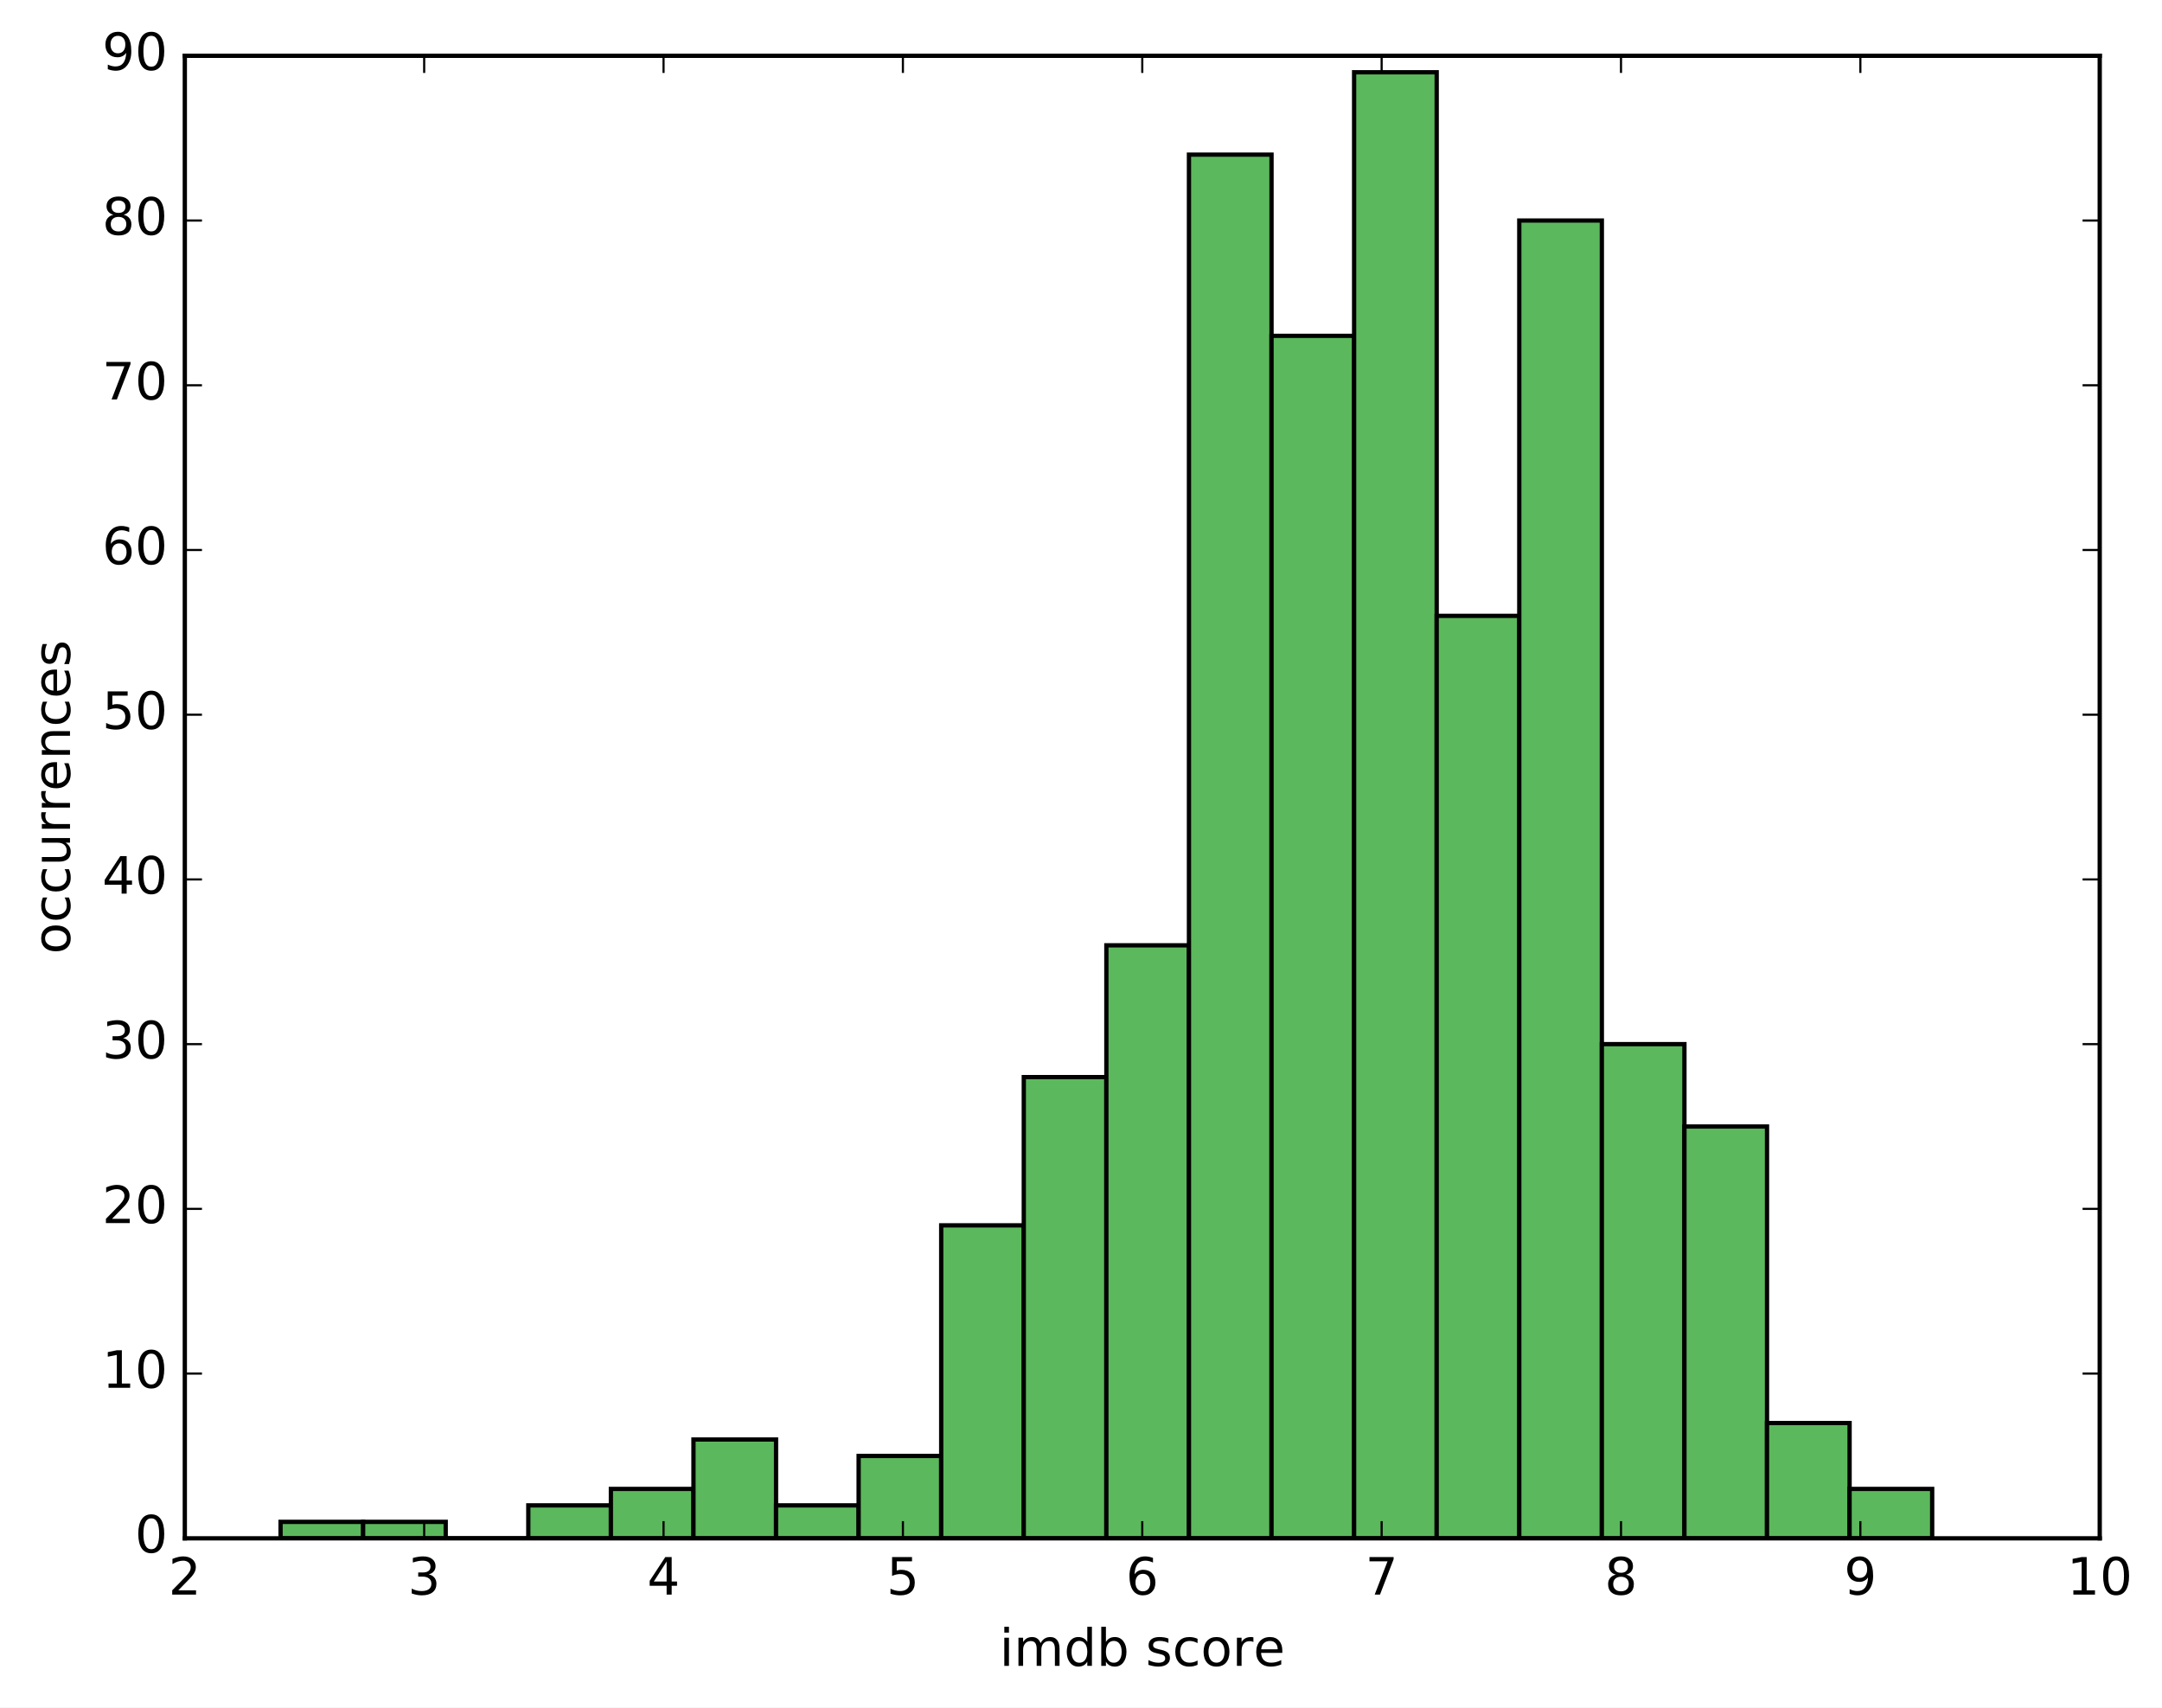
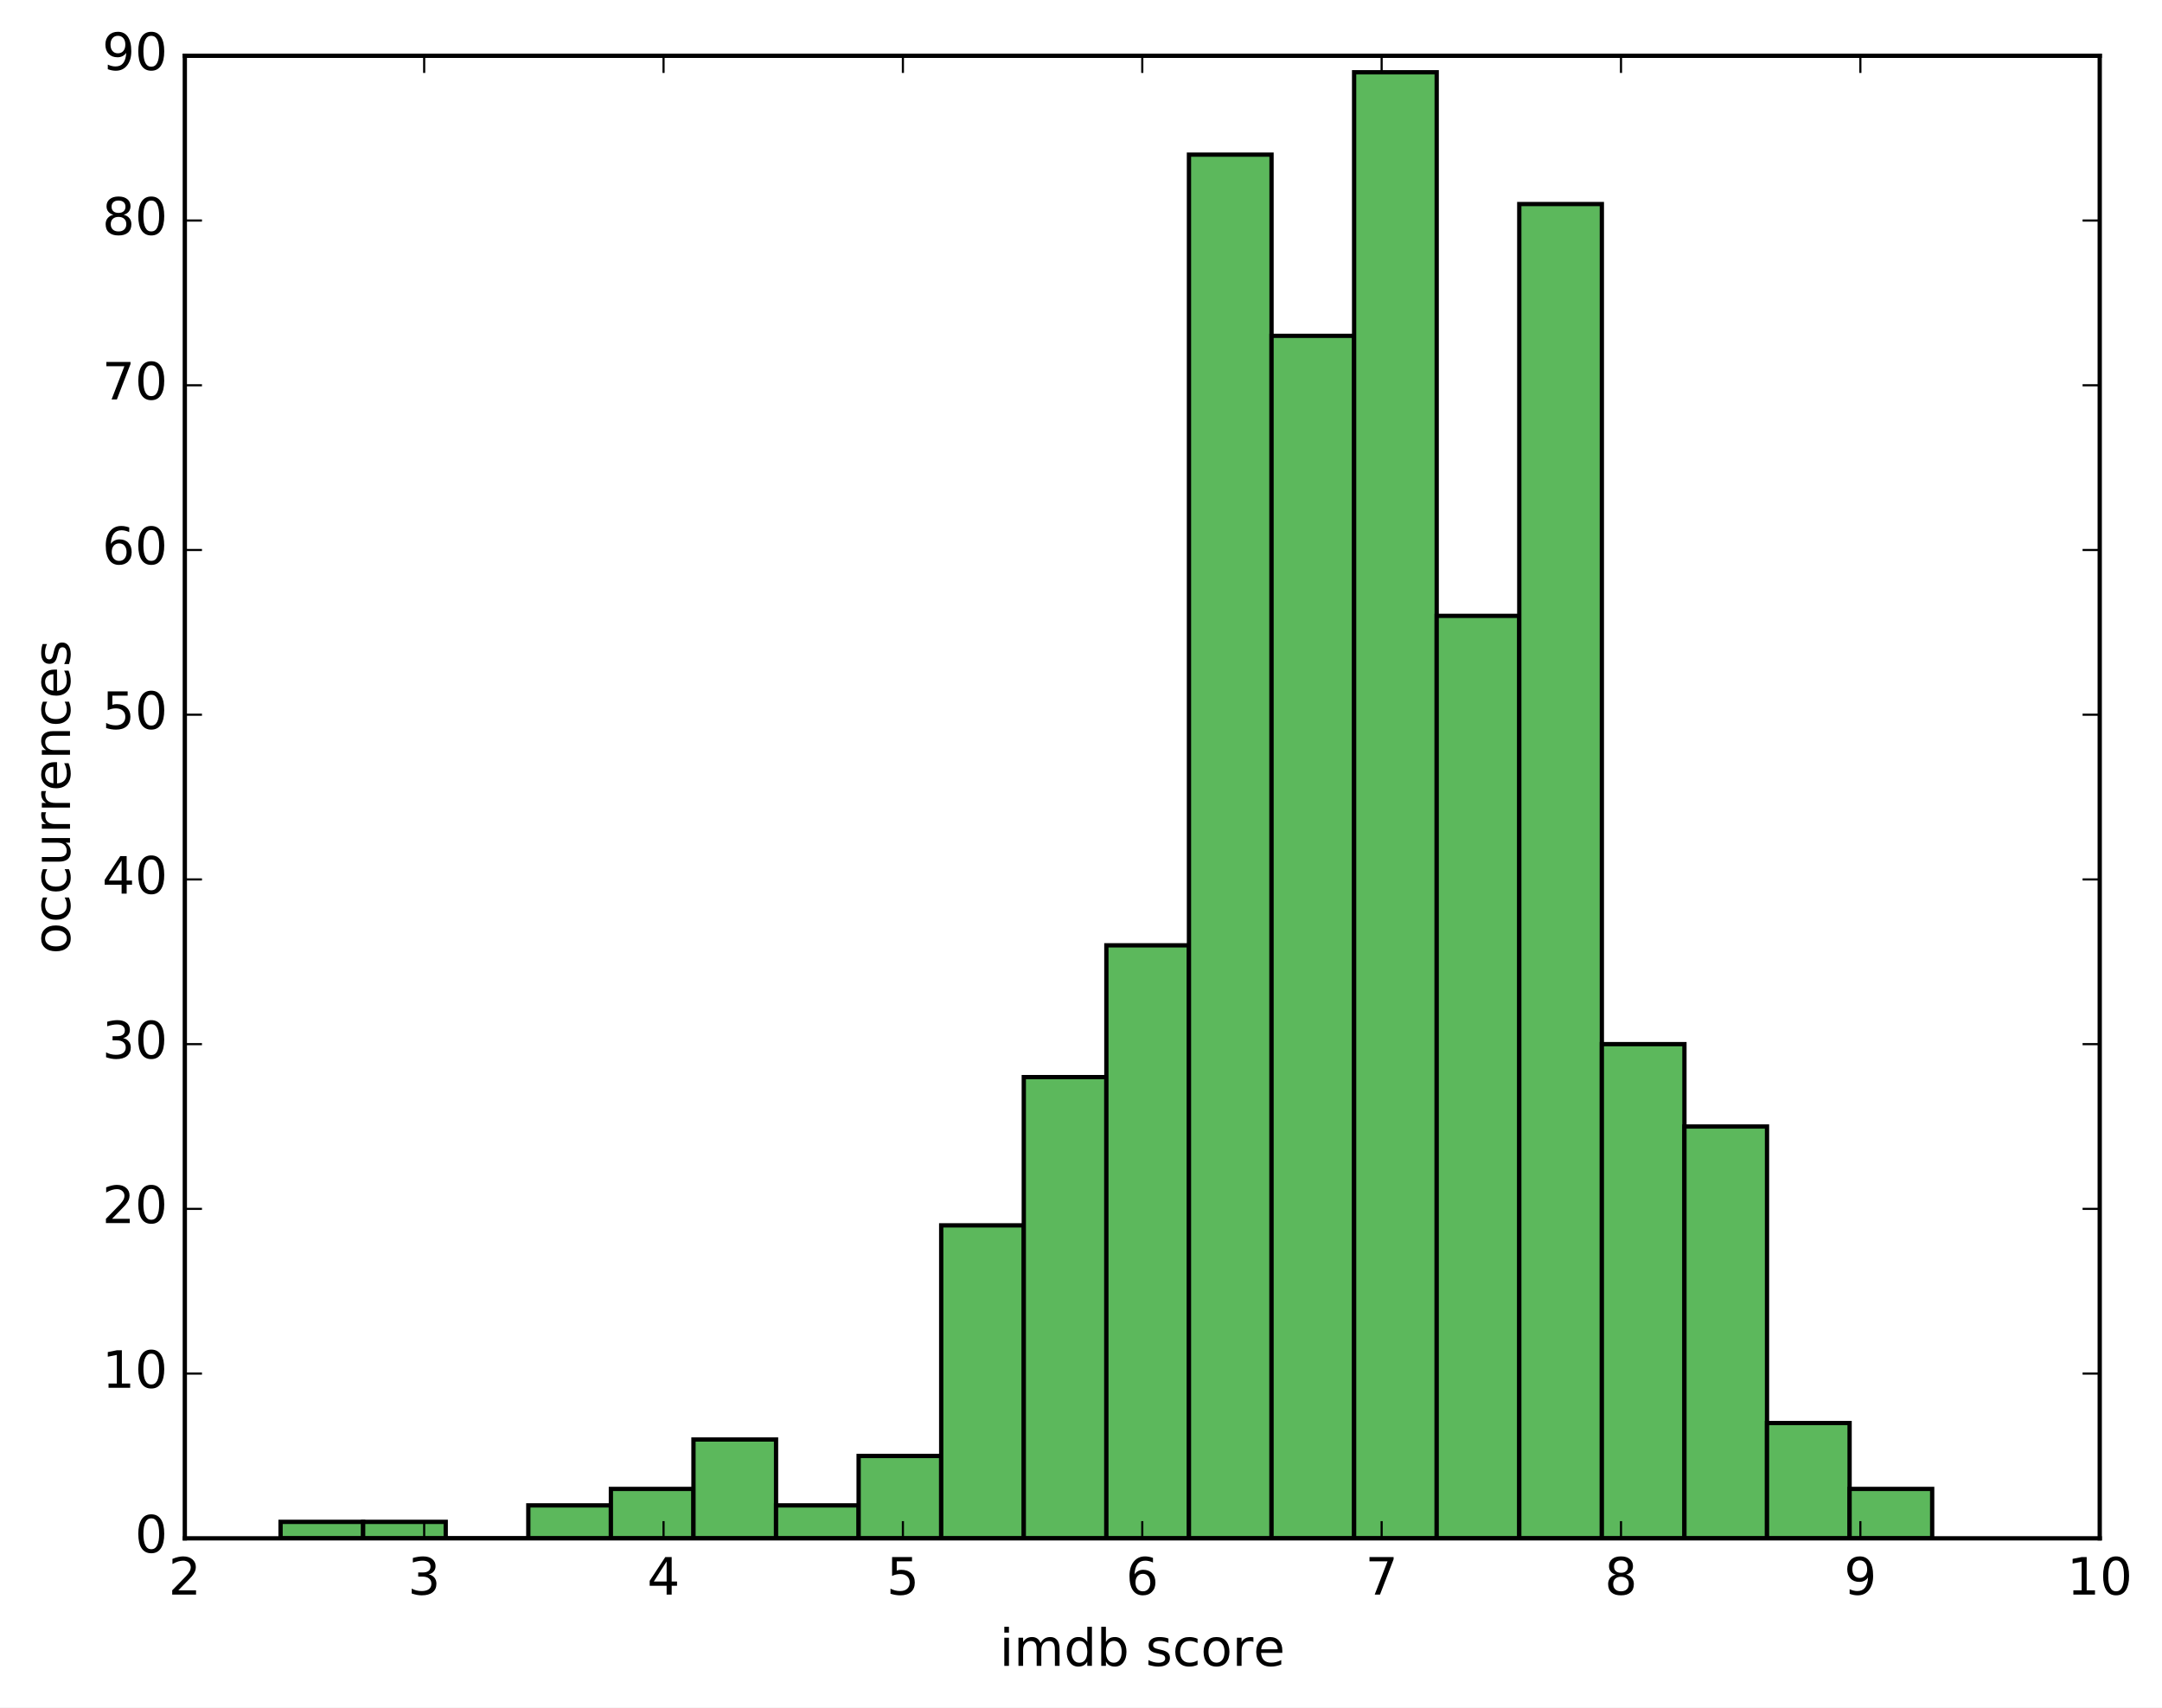
<svg xmlns="http://www.w3.org/2000/svg" xmlns:xlink="http://www.w3.org/1999/xlink" height="398pt" version="1.1" viewBox="0 0 504 398" width="504pt">
  <defs>
    <style type="text/css">
*{stroke-linecap:butt;stroke-linejoin:round;stroke-miterlimit:100000;}
  </style>
  </defs>
  <g id="figure_1">
    <g id="patch_1">
      <path d="M 0 398.034  L 504.319 398.034  L 504.319 0  L 0 0  z " style="fill:#ffffff;" />
    </g>
    <g id="axes_1">
      <g id="patch_2">
        <path d="M 43.084 358.607  L 489.484 358.607  L 489.484 13.007  L 43.084 13.007  z " style="fill:#ffffff;" />
      </g>
      <g id="patch_3">
-         <path clip-path="url(#pd81265a47b)" d="M 65.404 358.607  L 84.655 358.607  L 84.655 354.767  L 65.404 354.767  z " style="fill:#5cb85c;stroke:#000000;stroke-linejoin:miter;" />
+         <path clip-path="url(#p5b591f87f0)" d="M 65.404 358.607  L 84.655 358.607  L 84.655 354.767  L 65.404 354.767  z " style="fill:#5cb85c;stroke:#000000;stroke-linejoin:miter;" />
      </g>
      <g id="patch_4">
-         <path clip-path="url(#pd81265a47b)" d="M 84.655 358.607  L 103.906 358.607  L 103.906 354.767  L 84.655 354.767  z " style="fill:#5cb85c;stroke:#000000;stroke-linejoin:miter;" />
+         <path clip-path="url(#p5b591f87f0)" d="M 84.655 358.607  L 103.906 358.607  L 103.906 354.767  L 84.655 354.767  z " style="fill:#5cb85c;stroke:#000000;stroke-linejoin:miter;" />
      </g>
      <g id="patch_5">
-         <path clip-path="url(#pd81265a47b)" d="M 103.906 358.607  L 123.157 358.607  L 123.157 358.607  L 103.906 358.607  z " style="fill:#5cb85c;stroke:#000000;stroke-linejoin:miter;" />
+         <path clip-path="url(#p5b591f87f0)" d="M 103.906 358.607  L 123.157 358.607  L 123.157 358.607  L 103.906 358.607  z " style="fill:#5cb85c;stroke:#000000;stroke-linejoin:miter;" />
      </g>
      <g id="patch_6">
-         <path clip-path="url(#pd81265a47b)" d="M 123.157 358.607  L 142.408 358.607  L 142.408 350.927  L 123.157 350.927  z " style="fill:#5cb85c;stroke:#000000;stroke-linejoin:miter;" />
+         <path clip-path="url(#p5b591f87f0)" d="M 123.157 358.607  L 142.408 358.607  L 142.408 350.927  L 123.157 350.927  z " style="fill:#5cb85c;stroke:#000000;stroke-linejoin:miter;" />
      </g>
      <g id="patch_7">
-         <path clip-path="url(#pd81265a47b)" d="M 142.408 358.607  L 161.659 358.607  L 161.659 347.087  L 142.408 347.087  z " style="fill:#5cb85c;stroke:#000000;stroke-linejoin:miter;" />
+         <path clip-path="url(#p5b591f87f0)" d="M 142.408 358.607  L 161.659 358.607  L 161.659 347.087  L 142.408 347.087  z " style="fill:#5cb85c;stroke:#000000;stroke-linejoin:miter;" />
      </g>
      <g id="patch_8">
-         <path clip-path="url(#pd81265a47b)" d="M 161.659 358.607  L 180.91 358.607  L 180.91 335.567  L 161.659 335.567  z " style="fill:#5cb85c;stroke:#000000;stroke-linejoin:miter;" />
+         <path clip-path="url(#p5b591f87f0)" d="M 161.659 358.607  L 180.91 358.607  L 180.91 335.567  L 161.659 335.567  z " style="fill:#5cb85c;stroke:#000000;stroke-linejoin:miter;" />
      </g>
      <g id="patch_9">
-         <path clip-path="url(#pd81265a47b)" d="M 180.91 358.607  L 200.161 358.607  L 200.161 350.927  L 180.91 350.927  z " style="fill:#5cb85c;stroke:#000000;stroke-linejoin:miter;" />
+         <path clip-path="url(#p5b591f87f0)" d="M 180.91 358.607  L 200.161 358.607  L 200.161 350.927  L 180.91 350.927  z " style="fill:#5cb85c;stroke:#000000;stroke-linejoin:miter;" />
      </g>
      <g id="patch_10">
-         <path clip-path="url(#pd81265a47b)" d="M 200.161 358.607  L 219.412 358.607  L 219.412 339.407  L 200.161 339.407  z " style="fill:#5cb85c;stroke:#000000;stroke-linejoin:miter;" />
+         <path clip-path="url(#p5b591f87f0)" d="M 200.161 358.607  L 219.412 358.607  L 219.412 339.407  L 200.161 339.407  z " style="fill:#5cb85c;stroke:#000000;stroke-linejoin:miter;" />
      </g>
      <g id="patch_11">
-         <path clip-path="url(#pd81265a47b)" d="M 219.412 358.607  L 238.663 358.607  L 238.663 285.647  L 219.412 285.647  z " style="fill:#5cb85c;stroke:#000000;stroke-linejoin:miter;" />
+         <path clip-path="url(#p5b591f87f0)" d="M 219.412 358.607  L 238.663 358.607  L 238.663 285.647  L 219.412 285.647  z " style="fill:#5cb85c;stroke:#000000;stroke-linejoin:miter;" />
      </g>
      <g id="patch_12">
-         <path clip-path="url(#pd81265a47b)" d="M 238.663 358.607  L 257.914 358.607  L 257.914 251.087  L 238.663 251.087  z " style="fill:#5cb85c;stroke:#000000;stroke-linejoin:miter;" />
+         <path clip-path="url(#p5b591f87f0)" d="M 238.663 358.607  L 257.914 358.607  L 257.914 251.087  L 238.663 251.087  z " style="fill:#5cb85c;stroke:#000000;stroke-linejoin:miter;" />
      </g>
      <g id="patch_13">
-         <path clip-path="url(#pd81265a47b)" d="M 257.914 358.607  L 277.165 358.607  L 277.165 220.367  L 257.914 220.367  z " style="fill:#5cb85c;stroke:#000000;stroke-linejoin:miter;" />
+         <path clip-path="url(#p5b591f87f0)" d="M 257.914 358.607  L 277.165 358.607  L 277.165 220.367  L 257.914 220.367  z " style="fill:#5cb85c;stroke:#000000;stroke-linejoin:miter;" />
      </g>
      <g id="patch_14">
-         <path clip-path="url(#pd81265a47b)" d="M 277.165 358.607  L 296.416 358.607  L 296.416 36.047  L 277.165 36.047  z " style="fill:#5cb85c;stroke:#000000;stroke-linejoin:miter;" />
+         <path clip-path="url(#p5b591f87f0)" d="M 277.165 358.607  L 296.416 358.607  L 296.416 36.047  L 277.165 36.047  z " style="fill:#5cb85c;stroke:#000000;stroke-linejoin:miter;" />
      </g>
      <g id="patch_15">
-         <path clip-path="url(#pd81265a47b)" d="M 296.416 358.607  L 315.667 358.607  L 315.667 78.287  L 296.416 78.287  z " style="fill:#5cb85c;stroke:#000000;stroke-linejoin:miter;" />
+         <path clip-path="url(#p5b591f87f0)" d="M 296.416 358.607  L 315.667 358.607  L 315.667 78.287  L 296.416 78.287  z " style="fill:#5cb85c;stroke:#000000;stroke-linejoin:miter;" />
      </g>
      <g id="patch_16">
-         <path clip-path="url(#pd81265a47b)" d="M 315.667 358.607  L 334.918 358.607  L 334.918 16.847  L 315.667 16.847  z " style="fill:#5cb85c;stroke:#000000;stroke-linejoin:miter;" />
+         <path clip-path="url(#p5b591f87f0)" d="M 315.667 358.607  L 334.918 358.607  L 334.918 16.847  L 315.667 16.847  z " style="fill:#5cb85c;stroke:#000000;stroke-linejoin:miter;" />
      </g>
      <g id="patch_17">
-         <path clip-path="url(#pd81265a47b)" d="M 334.918 358.607  L 354.169 358.607  L 354.169 143.567  L 334.918 143.567  z " style="fill:#5cb85c;stroke:#000000;stroke-linejoin:miter;" />
+         <path clip-path="url(#p5b591f87f0)" d="M 334.918 358.607  L 354.169 358.607  L 354.169 143.567  L 334.918 143.567  z " style="fill:#5cb85c;stroke:#000000;stroke-linejoin:miter;" />
      </g>
      <g id="patch_18">
-         <path clip-path="url(#pd81265a47b)" d="M 354.169 358.607  L 373.42 358.607  L 373.42 51.407  L 354.169 51.407  z " style="fill:#5cb85c;stroke:#000000;stroke-linejoin:miter;" />
+         <path clip-path="url(#p5b591f87f0)" d="M 354.169 358.607  L 373.42 358.607  L 373.42 47.567  L 354.169 47.567  z " style="fill:#5cb85c;stroke:#000000;stroke-linejoin:miter;" />
      </g>
      <g id="patch_19">
-         <path clip-path="url(#pd81265a47b)" d="M 373.42 358.607  L 392.671 358.607  L 392.671 243.407  L 373.42 243.407  z " style="fill:#5cb85c;stroke:#000000;stroke-linejoin:miter;" />
+         <path clip-path="url(#p5b591f87f0)" d="M 373.42 358.607  L 392.671 358.607  L 392.671 243.407  L 373.42 243.407  z " style="fill:#5cb85c;stroke:#000000;stroke-linejoin:miter;" />
      </g>
      <g id="patch_20">
-         <path clip-path="url(#pd81265a47b)" d="M 392.671 358.607  L 411.922 358.607  L 411.922 262.607  L 392.671 262.607  z " style="fill:#5cb85c;stroke:#000000;stroke-linejoin:miter;" />
+         <path clip-path="url(#p5b591f87f0)" d="M 392.671 358.607  L 411.922 358.607  L 411.922 262.607  L 392.671 262.607  z " style="fill:#5cb85c;stroke:#000000;stroke-linejoin:miter;" />
      </g>
      <g id="patch_21">
-         <path clip-path="url(#pd81265a47b)" d="M 411.922 358.607  L 431.173 358.607  L 431.173 331.727  L 411.922 331.727  z " style="fill:#5cb85c;stroke:#000000;stroke-linejoin:miter;" />
+         <path clip-path="url(#p5b591f87f0)" d="M 411.922 358.607  L 431.173 358.607  L 431.173 331.727  L 411.922 331.727  z " style="fill:#5cb85c;stroke:#000000;stroke-linejoin:miter;" />
      </g>
      <g id="patch_22">
-         <path clip-path="url(#pd81265a47b)" d="M 431.173 358.607  L 450.424 358.607  L 450.424 347.087  L 431.173 347.087  z " style="fill:#5cb85c;stroke:#000000;stroke-linejoin:miter;" />
+         <path clip-path="url(#p5b591f87f0)" d="M 431.173 358.607  L 450.424 358.607  L 450.424 347.087  L 431.173 347.087  z " style="fill:#5cb85c;stroke:#000000;stroke-linejoin:miter;" />
      </g>
      <g id="patch_23">
        <path d="M 43.084 13.007  L 489.484 13.007  " style="fill:none;stroke:#000000;stroke-linecap:square;stroke-linejoin:miter;" />
      </g>
      <g id="patch_24">
        <path d="M 489.484 358.607  L 489.484 13.007  " style="fill:none;stroke:#000000;stroke-linecap:square;stroke-linejoin:miter;" />
      </g>
      <g id="patch_25">
        <path d="M 43.084 358.607  L 489.484 358.607  " style="fill:none;stroke:#000000;stroke-linecap:square;stroke-linejoin:miter;" />
      </g>
      <g id="patch_26">
        <path d="M 43.084 358.607  L 43.084 13.007  " style="fill:none;stroke:#000000;stroke-linecap:square;stroke-linejoin:miter;" />
      </g>
      <g id="matplotlib.axis_1">
        <g id="xtick_1">
          <g id="line2d_1">
            <defs>
-               <path d="M 0 0  L 0 -4  " id="m85bb1d2aca" style="stroke:#000000;stroke-width:0.5;" />
-             </defs>
-             <g>
-               <use style="stroke:#000000;stroke-width:0.5;" x="43.084" xlink:href="#m85bb1d2aca" y="358.607" />
+               <path d="M 0 0  L 0 -4  " id="mac94040167" style="stroke:#000000;stroke-width:0.5;" />
+             </defs>
+             <g>
+               <use style="stroke:#000000;stroke-width:0.5;" x="43.084" xlink:href="#mac94040167" y="358.607" />
            </g>
          </g>
          <g id="line2d_2">
            <defs>
-               <path d="M 0 0  L 0 4  " id="m661339b043" style="stroke:#000000;stroke-width:0.5;" />
-             </defs>
-             <g>
-               <use style="stroke:#000000;stroke-width:0.5;" x="43.084" xlink:href="#m661339b043" y="13.007" />
+               <path d="M 0 0  L 0 4  " id="m77e7a960ae" style="stroke:#000000;stroke-width:0.5;" />
+             </defs>
+             <g>
+               <use style="stroke:#000000;stroke-width:0.5;" x="43.084" xlink:href="#m77e7a960ae" y="13.007" />
            </g>
          </g>
          <g id="text_1">
            <defs>
              <path d="M 19.188 8.297  L 53.609 8.297  L 53.609 0  L 7.328 0  L 7.328 8.297  Q 12.938 14.109 22.625 23.891  Q 32.328 33.688 34.812 36.531  Q 39.547 41.844 41.422 45.531  Q 43.312 49.219 43.312 52.781  Q 43.312 58.594 39.234 62.25  Q 35.156 65.922 28.609 65.922  Q 23.969 65.922 18.812 64.312  Q 13.672 62.703 7.812 59.422  L 7.812 69.391  Q 13.766 71.781 18.938 73  Q 24.125 74.219 28.422 74.219  Q 39.75 74.219 46.484 68.547  Q 53.219 62.891 53.219 53.422  Q 53.219 48.922 51.531 44.891  Q 49.859 40.875 45.406 35.406  Q 44.188 33.984 37.641 27.219  Q 31.109 20.453 19.188 8.297  " id="BitstreamVeraSans-Roman-32" />
            </defs>
            <g transform="translate(39.26625 371.725)scale(0.12 -0.12)">
              <use xlink:href="#BitstreamVeraSans-Roman-32" />
            </g>
          </g>
        </g>
        <g id="xtick_2">
          <g id="line2d_3">
            <g>
-               <use style="stroke:#000000;stroke-width:0.5;" x="98.884" xlink:href="#m85bb1d2aca" y="358.607" />
+               <use style="stroke:#000000;stroke-width:0.5;" x="98.884" xlink:href="#mac94040167" y="358.607" />
            </g>
          </g>
          <g id="line2d_4">
            <g>
-               <use style="stroke:#000000;stroke-width:0.5;" x="98.884" xlink:href="#m661339b043" y="13.007" />
+               <use style="stroke:#000000;stroke-width:0.5;" x="98.884" xlink:href="#m77e7a960ae" y="13.007" />
            </g>
          </g>
          <g id="text_2">
            <defs>
              <path d="M 40.578 39.312  Q 47.656 37.797 51.625 33  Q 55.609 28.219 55.609 21.188  Q 55.609 10.406 48.188 4.484  Q 40.766 -1.422 27.094 -1.422  Q 22.516 -1.422 17.656 -0.516  Q 12.797 0.391 7.625 2.203  L 7.625 11.719  Q 11.719 9.328 16.594 8.109  Q 21.484 6.891 26.812 6.891  Q 36.078 6.891 40.938 10.547  Q 45.797 14.203 45.797 21.188  Q 45.797 27.641 41.281 31.266  Q 36.766 34.906 28.719 34.906  L 20.219 34.906  L 20.219 43.016  L 29.109 43.016  Q 36.375 43.016 40.234 45.922  Q 44.094 48.828 44.094 54.297  Q 44.094 59.906 40.109 62.906  Q 36.141 65.922 28.719 65.922  Q 24.656 65.922 20.016 65.031  Q 15.375 64.156 9.812 62.312  L 9.812 71.094  Q 15.438 72.656 20.344 73.438  Q 25.25 74.219 29.594 74.219  Q 40.828 74.219 47.359 69.109  Q 53.906 64.016 53.906 55.328  Q 53.906 49.266 50.438 45.094  Q 46.969 40.922 40.578 39.312  " id="BitstreamVeraSans-Roman-33" />
            </defs>
            <g transform="translate(95.06625 371.725)scale(0.12 -0.12)">
              <use xlink:href="#BitstreamVeraSans-Roman-33" />
            </g>
          </g>
        </g>
        <g id="xtick_3">
          <g id="line2d_5">
            <g>
-               <use style="stroke:#000000;stroke-width:0.5;" x="154.684" xlink:href="#m85bb1d2aca" y="358.607" />
+               <use style="stroke:#000000;stroke-width:0.5;" x="154.684" xlink:href="#mac94040167" y="358.607" />
            </g>
          </g>
          <g id="line2d_6">
            <g>
-               <use style="stroke:#000000;stroke-width:0.5;" x="154.684" xlink:href="#m661339b043" y="13.007" />
+               <use style="stroke:#000000;stroke-width:0.5;" x="154.684" xlink:href="#m77e7a960ae" y="13.007" />
            </g>
          </g>
          <g id="text_3">
            <defs>
              <path d="M 37.797 64.312  L 12.891 25.391  L 37.797 25.391  z M 35.203 72.906  L 47.609 72.906  L 47.609 25.391  L 58.016 25.391  L 58.016 17.188  L 47.609 17.188  L 47.609 0  L 37.797 0  L 37.797 17.188  L 4.891 17.188  L 4.891 26.703  z " id="BitstreamVeraSans-Roman-34" />
            </defs>
            <g transform="translate(150.8663 371.725)scale(0.12 -0.12)">
              <use xlink:href="#BitstreamVeraSans-Roman-34" />
            </g>
          </g>
        </g>
        <g id="xtick_4">
          <g id="line2d_7">
            <g>
-               <use style="stroke:#000000;stroke-width:0.5;" x="210.484" xlink:href="#m85bb1d2aca" y="358.607" />
+               <use style="stroke:#000000;stroke-width:0.5;" x="210.484" xlink:href="#mac94040167" y="358.607" />
            </g>
          </g>
          <g id="line2d_8">
            <g>
-               <use style="stroke:#000000;stroke-width:0.5;" x="210.484" xlink:href="#m661339b043" y="13.007" />
+               <use style="stroke:#000000;stroke-width:0.5;" x="210.484" xlink:href="#m77e7a960ae" y="13.007" />
            </g>
          </g>
          <g id="text_4">
            <defs>
              <path d="M 10.797 72.906  L 49.516 72.906  L 49.516 64.594  L 19.828 64.594  L 19.828 46.734  Q 21.969 47.469 24.109 47.828  Q 26.266 48.188 28.422 48.188  Q 40.625 48.188 47.75 41.5  Q 54.891 34.812 54.891 23.391  Q 54.891 11.625 47.562 5.094  Q 40.234 -1.422 26.906 -1.422  Q 22.312 -1.422 17.547 -0.641  Q 12.797 0.141 7.719 1.703  L 7.719 11.625  Q 12.109 9.234 16.797 8.062  Q 21.484 6.891 26.703 6.891  Q 35.156 6.891 40.078 11.328  Q 45.016 15.766 45.016 23.391  Q 45.016 31 40.078 35.438  Q 35.156 39.891 26.703 39.891  Q 22.75 39.891 18.812 39.016  Q 14.891 38.141 10.797 36.281  z " id="BitstreamVeraSans-Roman-35" />
            </defs>
            <g transform="translate(206.6662 371.725)scale(0.12 -0.12)">
              <use xlink:href="#BitstreamVeraSans-Roman-35" />
            </g>
          </g>
        </g>
        <g id="xtick_5">
          <g id="line2d_9">
            <g>
-               <use style="stroke:#000000;stroke-width:0.5;" x="266.284" xlink:href="#m85bb1d2aca" y="358.607" />
+               <use style="stroke:#000000;stroke-width:0.5;" x="266.284" xlink:href="#mac94040167" y="358.607" />
            </g>
          </g>
          <g id="line2d_10">
            <g>
-               <use style="stroke:#000000;stroke-width:0.5;" x="266.284" xlink:href="#m661339b043" y="13.007" />
+               <use style="stroke:#000000;stroke-width:0.5;" x="266.284" xlink:href="#m77e7a960ae" y="13.007" />
            </g>
          </g>
          <g id="text_5">
            <defs>
              <path d="M 33.016 40.375  Q 26.375 40.375 22.484 35.828  Q 18.609 31.297 18.609 23.391  Q 18.609 15.531 22.484 10.953  Q 26.375 6.391 33.016 6.391  Q 39.656 6.391 43.531 10.953  Q 47.406 15.531 47.406 23.391  Q 47.406 31.297 43.531 35.828  Q 39.656 40.375 33.016 40.375  M 52.594 71.297  L 52.594 62.312  Q 48.875 64.062 45.094 64.984  Q 41.312 65.922 37.594 65.922  Q 27.828 65.922 22.672 59.328  Q 17.531 52.734 16.797 39.406  Q 19.672 43.656 24.016 45.922  Q 28.375 48.188 33.594 48.188  Q 44.578 48.188 50.953 41.516  Q 57.328 34.859 57.328 23.391  Q 57.328 12.156 50.688 5.359  Q 44.047 -1.422 33.016 -1.422  Q 20.359 -1.422 13.672 8.266  Q 6.984 17.969 6.984 36.375  Q 6.984 53.656 15.188 63.938  Q 23.391 74.219 37.203 74.219  Q 40.922 74.219 44.703 73.484  Q 48.484 72.75 52.594 71.297  " id="BitstreamVeraSans-Roman-36" />
            </defs>
            <g transform="translate(262.4663 371.725)scale(0.12 -0.12)">
              <use xlink:href="#BitstreamVeraSans-Roman-36" />
            </g>
          </g>
        </g>
        <g id="xtick_6">
          <g id="line2d_11">
            <g>
-               <use style="stroke:#000000;stroke-width:0.5;" x="322.084" xlink:href="#m85bb1d2aca" y="358.607" />
+               <use style="stroke:#000000;stroke-width:0.5;" x="322.084" xlink:href="#mac94040167" y="358.607" />
            </g>
          </g>
          <g id="line2d_12">
            <g>
-               <use style="stroke:#000000;stroke-width:0.5;" x="322.084" xlink:href="#m661339b043" y="13.007" />
+               <use style="stroke:#000000;stroke-width:0.5;" x="322.084" xlink:href="#m77e7a960ae" y="13.007" />
            </g>
          </g>
          <g id="text_6">
            <defs>
              <path d="M 8.203 72.906  L 55.078 72.906  L 55.078 68.703  L 28.609 0  L 18.312 0  L 43.219 64.594  L 8.203 64.594  z " id="BitstreamVeraSans-Roman-37" />
            </defs>
            <g transform="translate(318.2663 371.725)scale(0.12 -0.12)">
              <use xlink:href="#BitstreamVeraSans-Roman-37" />
            </g>
          </g>
        </g>
        <g id="xtick_7">
          <g id="line2d_13">
            <g>
-               <use style="stroke:#000000;stroke-width:0.5;" x="377.884" xlink:href="#m85bb1d2aca" y="358.607" />
+               <use style="stroke:#000000;stroke-width:0.5;" x="377.884" xlink:href="#mac94040167" y="358.607" />
            </g>
          </g>
          <g id="line2d_14">
            <g>
-               <use style="stroke:#000000;stroke-width:0.5;" x="377.884" xlink:href="#m661339b043" y="13.007" />
+               <use style="stroke:#000000;stroke-width:0.5;" x="377.884" xlink:href="#m77e7a960ae" y="13.007" />
            </g>
          </g>
          <g id="text_7">
            <defs>
              <path d="M 31.781 34.625  Q 24.75 34.625 20.719 30.859  Q 16.703 27.094 16.703 20.516  Q 16.703 13.922 20.719 10.156  Q 24.75 6.391 31.781 6.391  Q 38.812 6.391 42.859 10.172  Q 46.922 13.969 46.922 20.516  Q 46.922 27.094 42.891 30.859  Q 38.875 34.625 31.781 34.625  M 21.922 38.812  Q 15.578 40.375 12.031 44.719  Q 8.5 49.078 8.5 55.328  Q 8.5 64.062 14.719 69.141  Q 20.953 74.219 31.781 74.219  Q 42.672 74.219 48.875 69.141  Q 55.078 64.062 55.078 55.328  Q 55.078 49.078 51.531 44.719  Q 48 40.375 41.703 38.812  Q 48.828 37.156 52.797 32.312  Q 56.781 27.484 56.781 20.516  Q 56.781 9.906 50.312 4.234  Q 43.844 -1.422 31.781 -1.422  Q 19.734 -1.422 13.25 4.234  Q 6.781 9.906 6.781 20.516  Q 6.781 27.484 10.781 32.312  Q 14.797 37.156 21.922 38.812  M 18.312 54.391  Q 18.312 48.734 21.844 45.562  Q 25.391 42.391 31.781 42.391  Q 38.141 42.391 41.719 45.562  Q 45.312 48.734 45.312 54.391  Q 45.312 60.062 41.719 63.234  Q 38.141 66.406 31.781 66.406  Q 25.391 66.406 21.844 63.234  Q 18.312 60.062 18.312 54.391  " id="BitstreamVeraSans-Roman-38" />
            </defs>
            <g transform="translate(374.0663 371.725)scale(0.12 -0.12)">
              <use xlink:href="#BitstreamVeraSans-Roman-38" />
            </g>
          </g>
        </g>
        <g id="xtick_8">
          <g id="line2d_15">
            <g>
-               <use style="stroke:#000000;stroke-width:0.5;" x="433.684" xlink:href="#m85bb1d2aca" y="358.607" />
+               <use style="stroke:#000000;stroke-width:0.5;" x="433.684" xlink:href="#mac94040167" y="358.607" />
            </g>
          </g>
          <g id="line2d_16">
            <g>
-               <use style="stroke:#000000;stroke-width:0.5;" x="433.684" xlink:href="#m661339b043" y="13.007" />
+               <use style="stroke:#000000;stroke-width:0.5;" x="433.684" xlink:href="#m77e7a960ae" y="13.007" />
            </g>
          </g>
          <g id="text_8">
            <defs>
              <path d="M 10.984 1.516  L 10.984 10.5  Q 14.703 8.734 18.5 7.812  Q 22.312 6.891 25.984 6.891  Q 35.75 6.891 40.891 13.453  Q 46.047 20.016 46.781 33.406  Q 43.953 29.203 39.594 26.953  Q 35.25 24.703 29.984 24.703  Q 19.047 24.703 12.672 31.312  Q 6.297 37.938 6.297 49.422  Q 6.297 60.641 12.938 67.422  Q 19.578 74.219 30.609 74.219  Q 43.266 74.219 49.922 64.516  Q 56.594 54.828 56.594 36.375  Q 56.594 19.141 48.406 8.859  Q 40.234 -1.422 26.422 -1.422  Q 22.703 -1.422 18.891 -0.688  Q 15.094 0.047 10.984 1.516  M 30.609 32.422  Q 37.25 32.422 41.125 36.953  Q 45.016 41.5 45.016 49.422  Q 45.016 57.281 41.125 61.844  Q 37.25 66.406 30.609 66.406  Q 23.969 66.406 20.094 61.844  Q 16.219 57.281 16.219 49.422  Q 16.219 41.5 20.094 36.953  Q 23.969 32.422 30.609 32.422  " id="BitstreamVeraSans-Roman-39" />
            </defs>
            <g transform="translate(429.8662 371.725)scale(0.12 -0.12)">
              <use xlink:href="#BitstreamVeraSans-Roman-39" />
            </g>
          </g>
        </g>
        <g id="xtick_9">
          <g id="line2d_17">
            <g>
-               <use style="stroke:#000000;stroke-width:0.5;" x="489.484" xlink:href="#m85bb1d2aca" y="358.607" />
+               <use style="stroke:#000000;stroke-width:0.5;" x="489.484" xlink:href="#mac94040167" y="358.607" />
            </g>
          </g>
          <g id="line2d_18">
            <g>
-               <use style="stroke:#000000;stroke-width:0.5;" x="489.484" xlink:href="#m661339b043" y="13.007" />
+               <use style="stroke:#000000;stroke-width:0.5;" x="489.484" xlink:href="#m77e7a960ae" y="13.007" />
            </g>
          </g>
          <g id="text_9">
            <defs>
              <path d="M 31.781 66.406  Q 24.172 66.406 20.328 58.906  Q 16.5 51.422 16.5 36.375  Q 16.5 21.391 20.328 13.891  Q 24.172 6.391 31.781 6.391  Q 39.453 6.391 43.281 13.891  Q 47.125 21.391 47.125 36.375  Q 47.125 51.422 43.281 58.906  Q 39.453 66.406 31.781 66.406  M 31.781 74.219  Q 44.047 74.219 50.516 64.516  Q 56.984 54.828 56.984 36.375  Q 56.984 17.969 50.516 8.266  Q 44.047 -1.422 31.781 -1.422  Q 19.531 -1.422 13.062 8.266  Q 6.594 17.969 6.594 36.375  Q 6.594 54.828 13.062 64.516  Q 19.531 74.219 31.781 74.219  " id="BitstreamVeraSans-Roman-30" />
              <path d="M 12.406 8.297  L 28.516 8.297  L 28.516 63.922  L 10.984 60.406  L 10.984 69.391  L 28.422 72.906  L 38.281 72.906  L 38.281 8.297  L 54.391 8.297  L 54.391 0  L 12.406 0  z " id="BitstreamVeraSans-Roman-31" />
            </defs>
            <g transform="translate(481.8487 371.725)scale(0.12 -0.12)">
              <use xlink:href="#BitstreamVeraSans-Roman-31" />
              <use x="63.623" xlink:href="#BitstreamVeraSans-Roman-30" />
            </g>
          </g>
        </g>
        <g id="text_10">
          <defs>
            <path id="BitstreamVeraSans-Roman-20" />
            <path d="M 52 44.188  Q 55.375 50.25 60.062 53.125  Q 64.75 56 71.094 56  Q 79.641 56 84.281 50.016  Q 88.922 44.047 88.922 33.016  L 88.922 0  L 79.891 0  L 79.891 32.719  Q 79.891 40.578 77.094 44.375  Q 74.312 48.188 68.609 48.188  Q 61.625 48.188 57.562 43.547  Q 53.516 38.922 53.516 30.906  L 53.516 0  L 44.484 0  L 44.484 32.719  Q 44.484 40.625 41.703 44.406  Q 38.922 48.188 33.109 48.188  Q 26.219 48.188 22.156 43.531  Q 18.109 38.875 18.109 30.906  L 18.109 0  L 9.078 0  L 9.078 54.688  L 18.109 54.688  L 18.109 46.188  Q 21.188 51.219 25.484 53.609  Q 29.781 56 35.688 56  Q 41.656 56 45.828 52.969  Q 50 49.953 52 44.188  " id="BitstreamVeraSans-Roman-6d" />
            <path d="M 30.609 48.391  Q 23.391 48.391 19.188 42.75  Q 14.984 37.109 14.984 27.297  Q 14.984 17.484 19.156 11.844  Q 23.344 6.203 30.609 6.203  Q 37.797 6.203 41.984 11.859  Q 46.188 17.531 46.188 27.297  Q 46.188 37.016 41.984 42.703  Q 37.797 48.391 30.609 48.391  M 30.609 56  Q 42.328 56 49.016 48.375  Q 55.719 40.766 55.719 27.297  Q 55.719 13.875 49.016 6.219  Q 42.328 -1.422 30.609 -1.422  Q 18.844 -1.422 12.172 6.219  Q 5.516 13.875 5.516 27.297  Q 5.516 40.766 12.172 48.375  Q 18.844 56 30.609 56  " id="BitstreamVeraSans-Roman-6f" />
            <path d="M 9.422 54.688  L 18.406 54.688  L 18.406 0  L 9.422 0  z M 9.422 75.984  L 18.406 75.984  L 18.406 64.594  L 9.422 64.594  z " id="BitstreamVeraSans-Roman-69" />
            <path d="M 56.203 29.594  L 56.203 25.203  L 14.891 25.203  Q 15.484 15.922 20.484 11.062  Q 25.484 6.203 34.422 6.203  Q 39.594 6.203 44.453 7.469  Q 49.312 8.734 54.109 11.281  L 54.109 2.781  Q 49.266 0.734 44.188 -0.344  Q 39.109 -1.422 33.891 -1.422  Q 20.797 -1.422 13.156 6.188  Q 5.516 13.812 5.516 26.812  Q 5.516 40.234 12.766 48.109  Q 20.016 56 32.328 56  Q 43.359 56 49.781 48.891  Q 56.203 41.797 56.203 29.594  M 47.219 32.234  Q 47.125 39.594 43.094 43.984  Q 39.062 48.391 32.422 48.391  Q 24.906 48.391 20.391 44.141  Q 15.875 39.891 15.188 32.172  z " id="BitstreamVeraSans-Roman-65" />
            <path d="M 45.406 46.391  L 45.406 75.984  L 54.391 75.984  L 54.391 0  L 45.406 0  L 45.406 8.203  Q 42.578 3.328 38.25 0.953  Q 33.938 -1.422 27.875 -1.422  Q 17.969 -1.422 11.734 6.484  Q 5.516 14.406 5.516 27.297  Q 5.516 40.188 11.734 48.094  Q 17.969 56 27.875 56  Q 33.938 56 38.25 53.625  Q 42.578 51.266 45.406 46.391  M 14.797 27.297  Q 14.797 17.391 18.875 11.75  Q 22.953 6.109 30.078 6.109  Q 37.203 6.109 41.297 11.75  Q 45.406 17.391 45.406 27.297  Q 45.406 37.203 41.297 42.844  Q 37.203 48.484 30.078 48.484  Q 22.953 48.484 18.875 42.844  Q 14.797 37.203 14.797 27.297  " id="BitstreamVeraSans-Roman-64" />
            <path d="M 41.109 46.297  Q 39.594 47.172 37.812 47.578  Q 36.031 48 33.891 48  Q 26.266 48 22.188 43.047  Q 18.109 38.094 18.109 28.812  L 18.109 0  L 9.078 0  L 9.078 54.688  L 18.109 54.688  L 18.109 46.188  Q 20.953 51.172 25.484 53.578  Q 30.031 56 36.531 56  Q 37.453 56 38.578 55.875  Q 39.703 55.766 41.062 55.516  z " id="BitstreamVeraSans-Roman-72" />
            <path d="M 44.281 53.078  L 44.281 44.578  Q 40.484 46.531 36.375 47.5  Q 32.281 48.484 27.875 48.484  Q 21.188 48.484 17.844 46.438  Q 14.5 44.391 14.5 40.281  Q 14.5 37.156 16.891 35.375  Q 19.281 33.594 26.516 31.984  L 29.594 31.297  Q 39.156 29.25 43.188 25.516  Q 47.219 21.781 47.219 15.094  Q 47.219 7.469 41.188 3.016  Q 35.156 -1.422 24.609 -1.422  Q 20.219 -1.422 15.453 -0.562  Q 10.688 0.297 5.422 2  L 5.422 11.281  Q 10.406 8.688 15.234 7.391  Q 20.062 6.109 24.812 6.109  Q 31.156 6.109 34.562 8.281  Q 37.984 10.453 37.984 14.406  Q 37.984 18.062 35.516 20.016  Q 33.062 21.969 24.703 23.781  L 21.578 24.516  Q 13.234 26.266 9.516 29.906  Q 5.812 33.547 5.812 39.891  Q 5.812 47.609 11.281 51.797  Q 16.75 56 26.812 56  Q 31.781 56 36.172 55.266  Q 40.578 54.547 44.281 53.078  " id="BitstreamVeraSans-Roman-73" />
            <path d="M 48.781 52.594  L 48.781 44.188  Q 44.969 46.297 41.141 47.344  Q 37.312 48.391 33.406 48.391  Q 24.656 48.391 19.812 42.844  Q 14.984 37.312 14.984 27.297  Q 14.984 17.281 19.812 11.734  Q 24.656 6.203 33.406 6.203  Q 37.312 6.203 41.141 7.25  Q 44.969 8.297 48.781 10.406  L 48.781 2.094  Q 45.016 0.344 40.984 -0.531  Q 36.969 -1.422 32.422 -1.422  Q 20.062 -1.422 12.781 6.344  Q 5.516 14.109 5.516 27.297  Q 5.516 40.672 12.859 48.328  Q 20.219 56 33.016 56  Q 37.156 56 41.109 55.141  Q 45.062 54.297 48.781 52.594  " id="BitstreamVeraSans-Roman-63" />
            <path d="M 48.688 27.297  Q 48.688 37.203 44.609 42.844  Q 40.531 48.484 33.406 48.484  Q 26.266 48.484 22.188 42.844  Q 18.109 37.203 18.109 27.297  Q 18.109 17.391 22.188 11.75  Q 26.266 6.109 33.406 6.109  Q 40.531 6.109 44.609 11.75  Q 48.688 17.391 48.688 27.297  M 18.109 46.391  Q 20.953 51.266 25.266 53.625  Q 29.594 56 35.594 56  Q 45.562 56 51.781 48.094  Q 58.016 40.188 58.016 27.297  Q 58.016 14.406 51.781 6.484  Q 45.562 -1.422 35.594 -1.422  Q 29.594 -1.422 25.266 0.953  Q 20.953 3.328 18.109 8.203  L 18.109 0  L 9.078 0  L 9.078 75.984  L 18.109 75.984  z " id="BitstreamVeraSans-Roman-62" />
          </defs>
          <g transform="translate(232.995 388.3388)scale(0.12 -0.12)">
            <use xlink:href="#BitstreamVeraSans-Roman-69" />
            <use x="27.783" xlink:href="#BitstreamVeraSans-Roman-6d" />
            <use x="125.195" xlink:href="#BitstreamVeraSans-Roman-64" />
            <use x="188.672" xlink:href="#BitstreamVeraSans-Roman-62" />
            <use x="252.148" xlink:href="#BitstreamVeraSans-Roman-20" />
            <use x="283.936" xlink:href="#BitstreamVeraSans-Roman-73" />
            <use x="336.035" xlink:href="#BitstreamVeraSans-Roman-63" />
            <use x="391.016" xlink:href="#BitstreamVeraSans-Roman-6f" />
            <use x="452.197" xlink:href="#BitstreamVeraSans-Roman-72" />
            <use x="493.279" xlink:href="#BitstreamVeraSans-Roman-65" />
          </g>
        </g>
      </g>
      <g id="matplotlib.axis_2">
        <g id="ytick_1">
          <g id="line2d_19">
            <defs>
-               <path d="M 0 0  L 4 0  " id="m99d3a5fcaa" style="stroke:#000000;stroke-width:0.5;" />
-             </defs>
-             <g>
-               <use style="stroke:#000000;stroke-width:0.5;" x="43.084" xlink:href="#m99d3a5fcaa" y="358.607" />
+               <path d="M 0 0  L 4 0  " id="m2d96d05f7a" style="stroke:#000000;stroke-width:0.5;" />
+             </defs>
+             <g>
+               <use style="stroke:#000000;stroke-width:0.5;" x="43.084" xlink:href="#m2d96d05f7a" y="358.607" />
            </g>
          </g>
          <g id="line2d_20">
            <defs>
-               <path d="M 0 0  L -4 0  " id="mcfd93b349a" style="stroke:#000000;stroke-width:0.5;" />
-             </defs>
-             <g>
-               <use style="stroke:#000000;stroke-width:0.5;" x="489.484" xlink:href="#mcfd93b349a" y="358.607" />
+               <path d="M 0 0  L -4 0  " id="mc76e9ccae7" style="stroke:#000000;stroke-width:0.5;" />
+             </defs>
+             <g>
+               <use style="stroke:#000000;stroke-width:0.5;" x="489.484" xlink:href="#mc76e9ccae7" y="358.607" />
            </g>
          </g>
          <g id="text_11">
            <g transform="translate(31.44875 361.9181)scale(0.12 -0.12)">
              <use xlink:href="#BitstreamVeraSans-Roman-30" />
            </g>
          </g>
        </g>
        <g id="ytick_2">
          <g id="line2d_21">
            <g>
-               <use style="stroke:#000000;stroke-width:0.5;" x="43.084" xlink:href="#m99d3a5fcaa" y="320.207" />
+               <use style="stroke:#000000;stroke-width:0.5;" x="43.084" xlink:href="#m2d96d05f7a" y="320.207" />
            </g>
          </g>
          <g id="line2d_22">
            <g>
-               <use style="stroke:#000000;stroke-width:0.5;" x="489.484" xlink:href="#mcfd93b349a" y="320.207" />
+               <use style="stroke:#000000;stroke-width:0.5;" x="489.484" xlink:href="#mc76e9ccae7" y="320.207" />
            </g>
          </g>
          <g id="text_12">
            <g transform="translate(23.81375 323.5181)scale(0.12 -0.12)">
              <use xlink:href="#BitstreamVeraSans-Roman-31" />
              <use x="63.623" xlink:href="#BitstreamVeraSans-Roman-30" />
            </g>
          </g>
        </g>
        <g id="ytick_3">
          <g id="line2d_23">
            <g>
-               <use style="stroke:#000000;stroke-width:0.5;" x="43.084" xlink:href="#m99d3a5fcaa" y="281.807" />
+               <use style="stroke:#000000;stroke-width:0.5;" x="43.084" xlink:href="#m2d96d05f7a" y="281.807" />
            </g>
          </g>
          <g id="line2d_24">
            <g>
-               <use style="stroke:#000000;stroke-width:0.5;" x="489.484" xlink:href="#mcfd93b349a" y="281.807" />
+               <use style="stroke:#000000;stroke-width:0.5;" x="489.484" xlink:href="#mc76e9ccae7" y="281.807" />
            </g>
          </g>
          <g id="text_13">
            <g transform="translate(23.81375 285.1181)scale(0.12 -0.12)">
              <use xlink:href="#BitstreamVeraSans-Roman-32" />
              <use x="63.623" xlink:href="#BitstreamVeraSans-Roman-30" />
            </g>
          </g>
        </g>
        <g id="ytick_4">
          <g id="line2d_25">
            <g>
-               <use style="stroke:#000000;stroke-width:0.5;" x="43.084" xlink:href="#m99d3a5fcaa" y="243.407" />
+               <use style="stroke:#000000;stroke-width:0.5;" x="43.084" xlink:href="#m2d96d05f7a" y="243.407" />
            </g>
          </g>
          <g id="line2d_26">
            <g>
-               <use style="stroke:#000000;stroke-width:0.5;" x="489.484" xlink:href="#mcfd93b349a" y="243.407" />
+               <use style="stroke:#000000;stroke-width:0.5;" x="489.484" xlink:href="#mc76e9ccae7" y="243.407" />
            </g>
          </g>
          <g id="text_14">
            <g transform="translate(23.81375 246.7181)scale(0.12 -0.12)">
              <use xlink:href="#BitstreamVeraSans-Roman-33" />
              <use x="63.623" xlink:href="#BitstreamVeraSans-Roman-30" />
            </g>
          </g>
        </g>
        <g id="ytick_5">
          <g id="line2d_27">
            <g>
-               <use style="stroke:#000000;stroke-width:0.5;" x="43.084" xlink:href="#m99d3a5fcaa" y="205.007" />
+               <use style="stroke:#000000;stroke-width:0.5;" x="43.084" xlink:href="#m2d96d05f7a" y="205.007" />
            </g>
          </g>
          <g id="line2d_28">
            <g>
-               <use style="stroke:#000000;stroke-width:0.5;" x="489.484" xlink:href="#mcfd93b349a" y="205.007" />
+               <use style="stroke:#000000;stroke-width:0.5;" x="489.484" xlink:href="#mc76e9ccae7" y="205.007" />
            </g>
          </g>
          <g id="text_15">
            <g transform="translate(23.81375 208.3181)scale(0.12 -0.12)">
              <use xlink:href="#BitstreamVeraSans-Roman-34" />
              <use x="63.623" xlink:href="#BitstreamVeraSans-Roman-30" />
            </g>
          </g>
        </g>
        <g id="ytick_6">
          <g id="line2d_29">
            <g>
-               <use style="stroke:#000000;stroke-width:0.5;" x="43.084" xlink:href="#m99d3a5fcaa" y="166.607" />
+               <use style="stroke:#000000;stroke-width:0.5;" x="43.084" xlink:href="#m2d96d05f7a" y="166.607" />
            </g>
          </g>
          <g id="line2d_30">
            <g>
-               <use style="stroke:#000000;stroke-width:0.5;" x="489.484" xlink:href="#mcfd93b349a" y="166.607" />
+               <use style="stroke:#000000;stroke-width:0.5;" x="489.484" xlink:href="#mc76e9ccae7" y="166.607" />
            </g>
          </g>
          <g id="text_16">
            <g transform="translate(23.81375 169.9181)scale(0.12 -0.12)">
              <use xlink:href="#BitstreamVeraSans-Roman-35" />
              <use x="63.623" xlink:href="#BitstreamVeraSans-Roman-30" />
            </g>
          </g>
        </g>
        <g id="ytick_7">
          <g id="line2d_31">
            <g>
-               <use style="stroke:#000000;stroke-width:0.5;" x="43.084" xlink:href="#m99d3a5fcaa" y="128.207" />
+               <use style="stroke:#000000;stroke-width:0.5;" x="43.084" xlink:href="#m2d96d05f7a" y="128.207" />
            </g>
          </g>
          <g id="line2d_32">
            <g>
-               <use style="stroke:#000000;stroke-width:0.5;" x="489.484" xlink:href="#mcfd93b349a" y="128.207" />
+               <use style="stroke:#000000;stroke-width:0.5;" x="489.484" xlink:href="#mc76e9ccae7" y="128.207" />
            </g>
          </g>
          <g id="text_17">
            <g transform="translate(23.81375 131.5181)scale(0.12 -0.12)">
              <use xlink:href="#BitstreamVeraSans-Roman-36" />
              <use x="63.623" xlink:href="#BitstreamVeraSans-Roman-30" />
            </g>
          </g>
        </g>
        <g id="ytick_8">
          <g id="line2d_33">
            <g>
-               <use style="stroke:#000000;stroke-width:0.5;" x="43.084" xlink:href="#m99d3a5fcaa" y="89.807" />
+               <use style="stroke:#000000;stroke-width:0.5;" x="43.084" xlink:href="#m2d96d05f7a" y="89.807" />
            </g>
          </g>
          <g id="line2d_34">
            <g>
-               <use style="stroke:#000000;stroke-width:0.5;" x="489.484" xlink:href="#mcfd93b349a" y="89.807" />
+               <use style="stroke:#000000;stroke-width:0.5;" x="489.484" xlink:href="#mc76e9ccae7" y="89.807" />
            </g>
          </g>
          <g id="text_18">
            <g transform="translate(23.81375 93.11813)scale(0.12 -0.12)">
              <use xlink:href="#BitstreamVeraSans-Roman-37" />
              <use x="63.623" xlink:href="#BitstreamVeraSans-Roman-30" />
            </g>
          </g>
        </g>
        <g id="ytick_9">
          <g id="line2d_35">
            <g>
-               <use style="stroke:#000000;stroke-width:0.5;" x="43.084" xlink:href="#m99d3a5fcaa" y="51.407" />
+               <use style="stroke:#000000;stroke-width:0.5;" x="43.084" xlink:href="#m2d96d05f7a" y="51.407" />
            </g>
          </g>
          <g id="line2d_36">
            <g>
-               <use style="stroke:#000000;stroke-width:0.5;" x="489.484" xlink:href="#mcfd93b349a" y="51.407" />
+               <use style="stroke:#000000;stroke-width:0.5;" x="489.484" xlink:href="#mc76e9ccae7" y="51.407" />
            </g>
          </g>
          <g id="text_19">
            <g transform="translate(23.81375 54.71813)scale(0.12 -0.12)">
              <use xlink:href="#BitstreamVeraSans-Roman-38" />
              <use x="63.623" xlink:href="#BitstreamVeraSans-Roman-30" />
            </g>
          </g>
        </g>
        <g id="ytick_10">
          <g id="line2d_37">
            <g>
-               <use style="stroke:#000000;stroke-width:0.5;" x="43.084" xlink:href="#m99d3a5fcaa" y="13.007" />
+               <use style="stroke:#000000;stroke-width:0.5;" x="43.084" xlink:href="#m2d96d05f7a" y="13.007" />
            </g>
          </g>
          <g id="line2d_38">
            <g>
-               <use style="stroke:#000000;stroke-width:0.5;" x="489.484" xlink:href="#mcfd93b349a" y="13.007" />
+               <use style="stroke:#000000;stroke-width:0.5;" x="489.484" xlink:href="#mc76e9ccae7" y="13.007" />
            </g>
          </g>
          <g id="text_20">
            <g transform="translate(23.81375 16.31812)scale(0.12 -0.12)">
              <use xlink:href="#BitstreamVeraSans-Roman-39" />
              <use x="63.623" xlink:href="#BitstreamVeraSans-Roman-30" />
            </g>
          </g>
        </g>
        <g id="text_21">
          <defs>
            <path d="M 54.891 33.016  L 54.891 0  L 45.906 0  L 45.906 32.719  Q 45.906 40.484 42.875 44.328  Q 39.844 48.188 33.797 48.188  Q 26.516 48.188 22.312 43.547  Q 18.109 38.922 18.109 30.906  L 18.109 0  L 9.078 0  L 9.078 54.688  L 18.109 54.688  L 18.109 46.188  Q 21.344 51.125 25.703 53.562  Q 30.078 56 35.797 56  Q 45.219 56 50.047 50.172  Q 54.891 44.344 54.891 33.016  " id="BitstreamVeraSans-Roman-6e" />
            <path d="M 8.5 21.578  L 8.5 54.688  L 17.484 54.688  L 17.484 21.922  Q 17.484 14.156 20.5 10.266  Q 23.531 6.391 29.594 6.391  Q 36.859 6.391 41.078 11.031  Q 45.312 15.672 45.312 23.688  L 45.312 54.688  L 54.297 54.688  L 54.297 0  L 45.312 0  L 45.312 8.406  Q 42.047 3.422 37.719 1  Q 33.406 -1.422 27.688 -1.422  Q 18.266 -1.422 13.375 4.438  Q 8.5 10.297 8.5 21.578  " id="BitstreamVeraSans-Roman-75" />
          </defs>
          <g transform="translate(16.31812 222.42)rotate(-90.0)scale(0.12 -0.12)">
            <use xlink:href="#BitstreamVeraSans-Roman-6f" />
            <use x="61.182" xlink:href="#BitstreamVeraSans-Roman-63" />
            <use x="116.162" xlink:href="#BitstreamVeraSans-Roman-63" />
            <use x="171.143" xlink:href="#BitstreamVeraSans-Roman-75" />
            <use x="234.521" xlink:href="#BitstreamVeraSans-Roman-72" />
            <use x="275.619" xlink:href="#BitstreamVeraSans-Roman-72" />
            <use x="316.701" xlink:href="#BitstreamVeraSans-Roman-65" />
            <use x="378.225" xlink:href="#BitstreamVeraSans-Roman-6e" />
            <use x="441.604" xlink:href="#BitstreamVeraSans-Roman-63" />
            <use x="496.584" xlink:href="#BitstreamVeraSans-Roman-65" />
            <use x="558.107" xlink:href="#BitstreamVeraSans-Roman-73" />
          </g>
        </g>
      </g>
    </g>
  </g>
  <defs>
-     <clipPath id="pd81265a47b">
+     <clipPath id="p5b591f87f0">
      <rect height="345.6" width="446.4" x="43.084" y="13.007" />
    </clipPath>
  </defs>
</svg>
